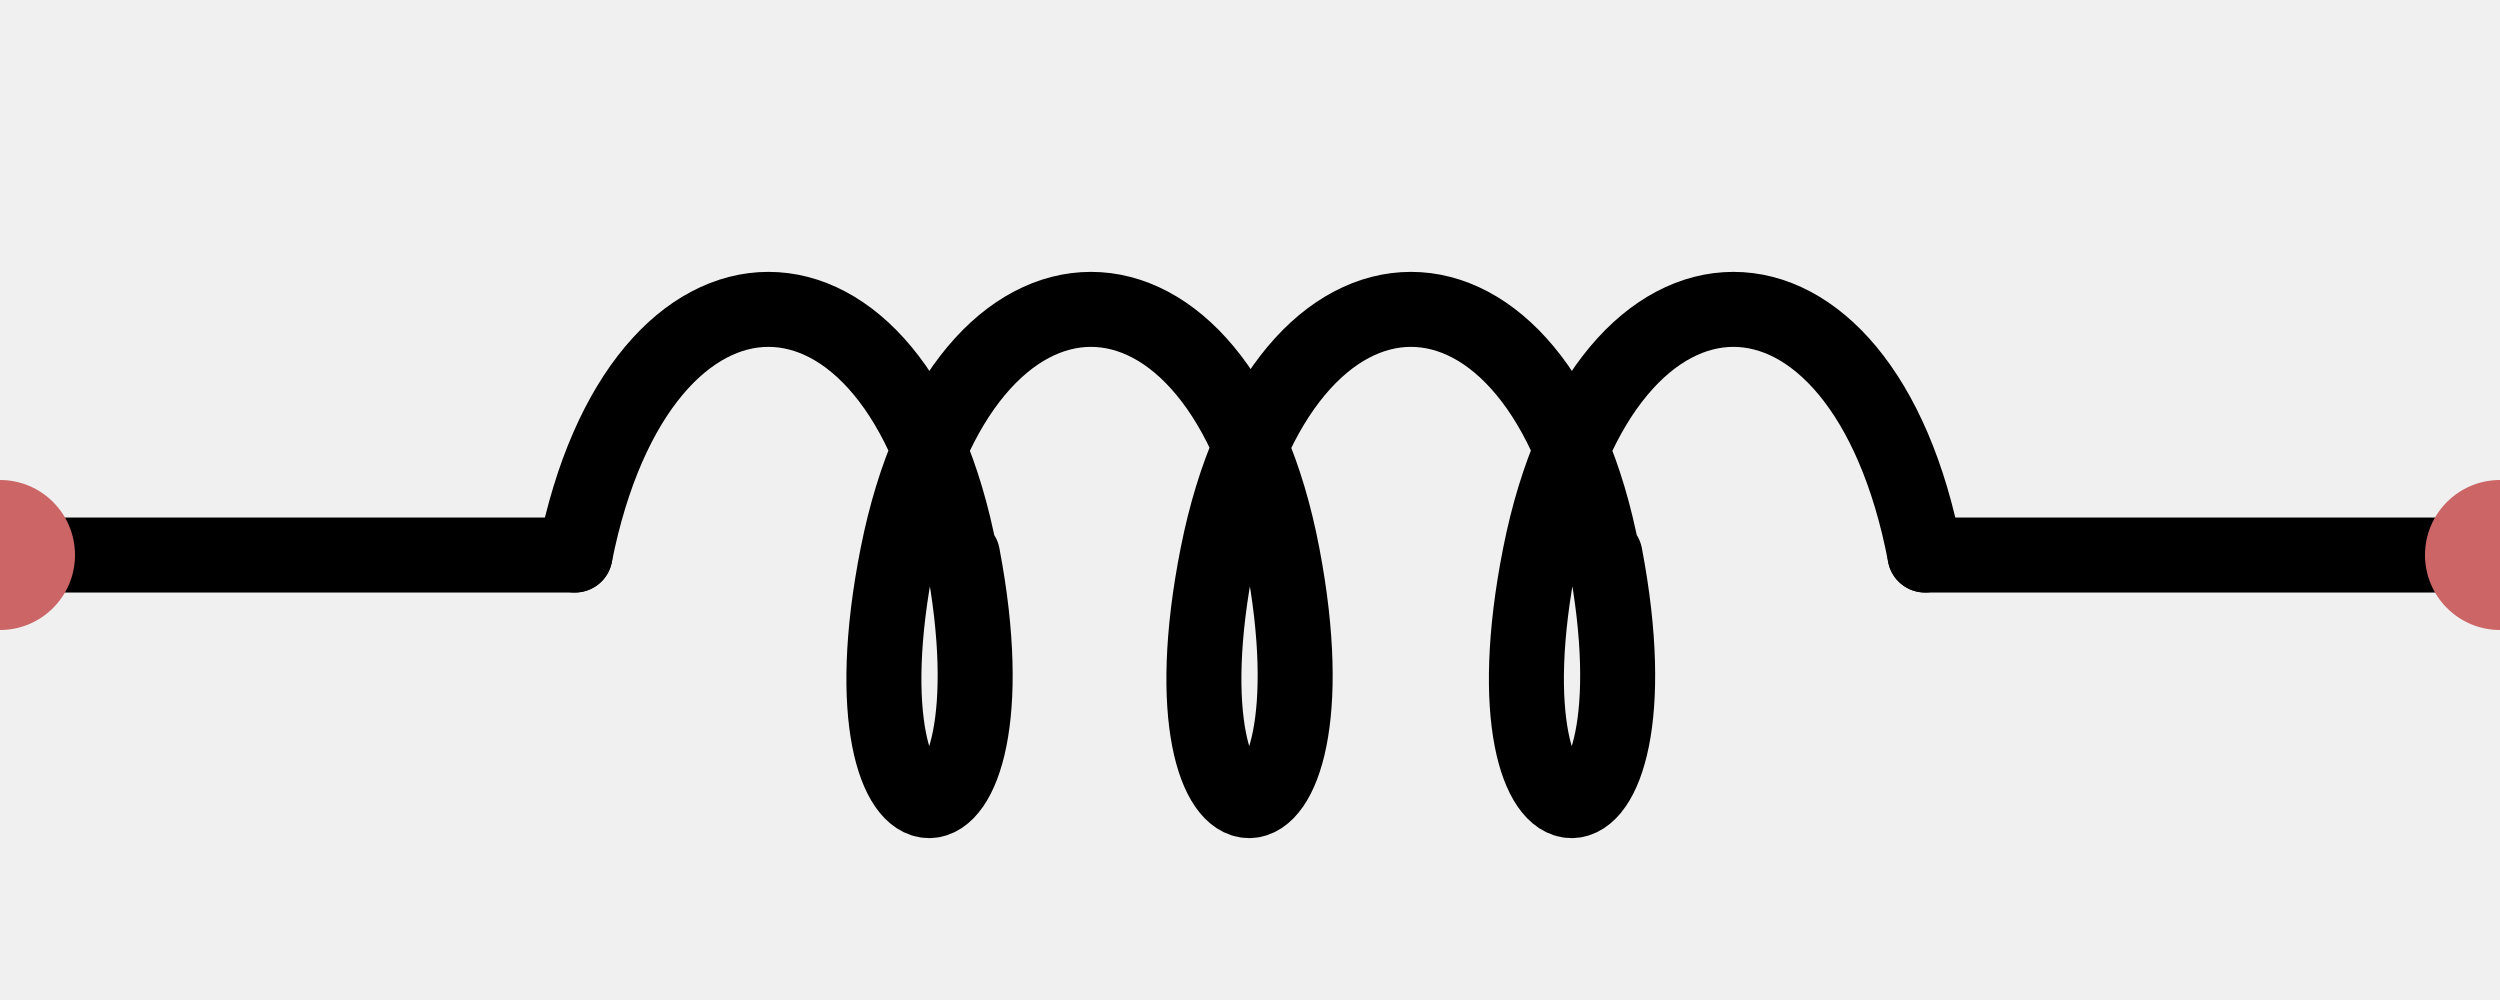
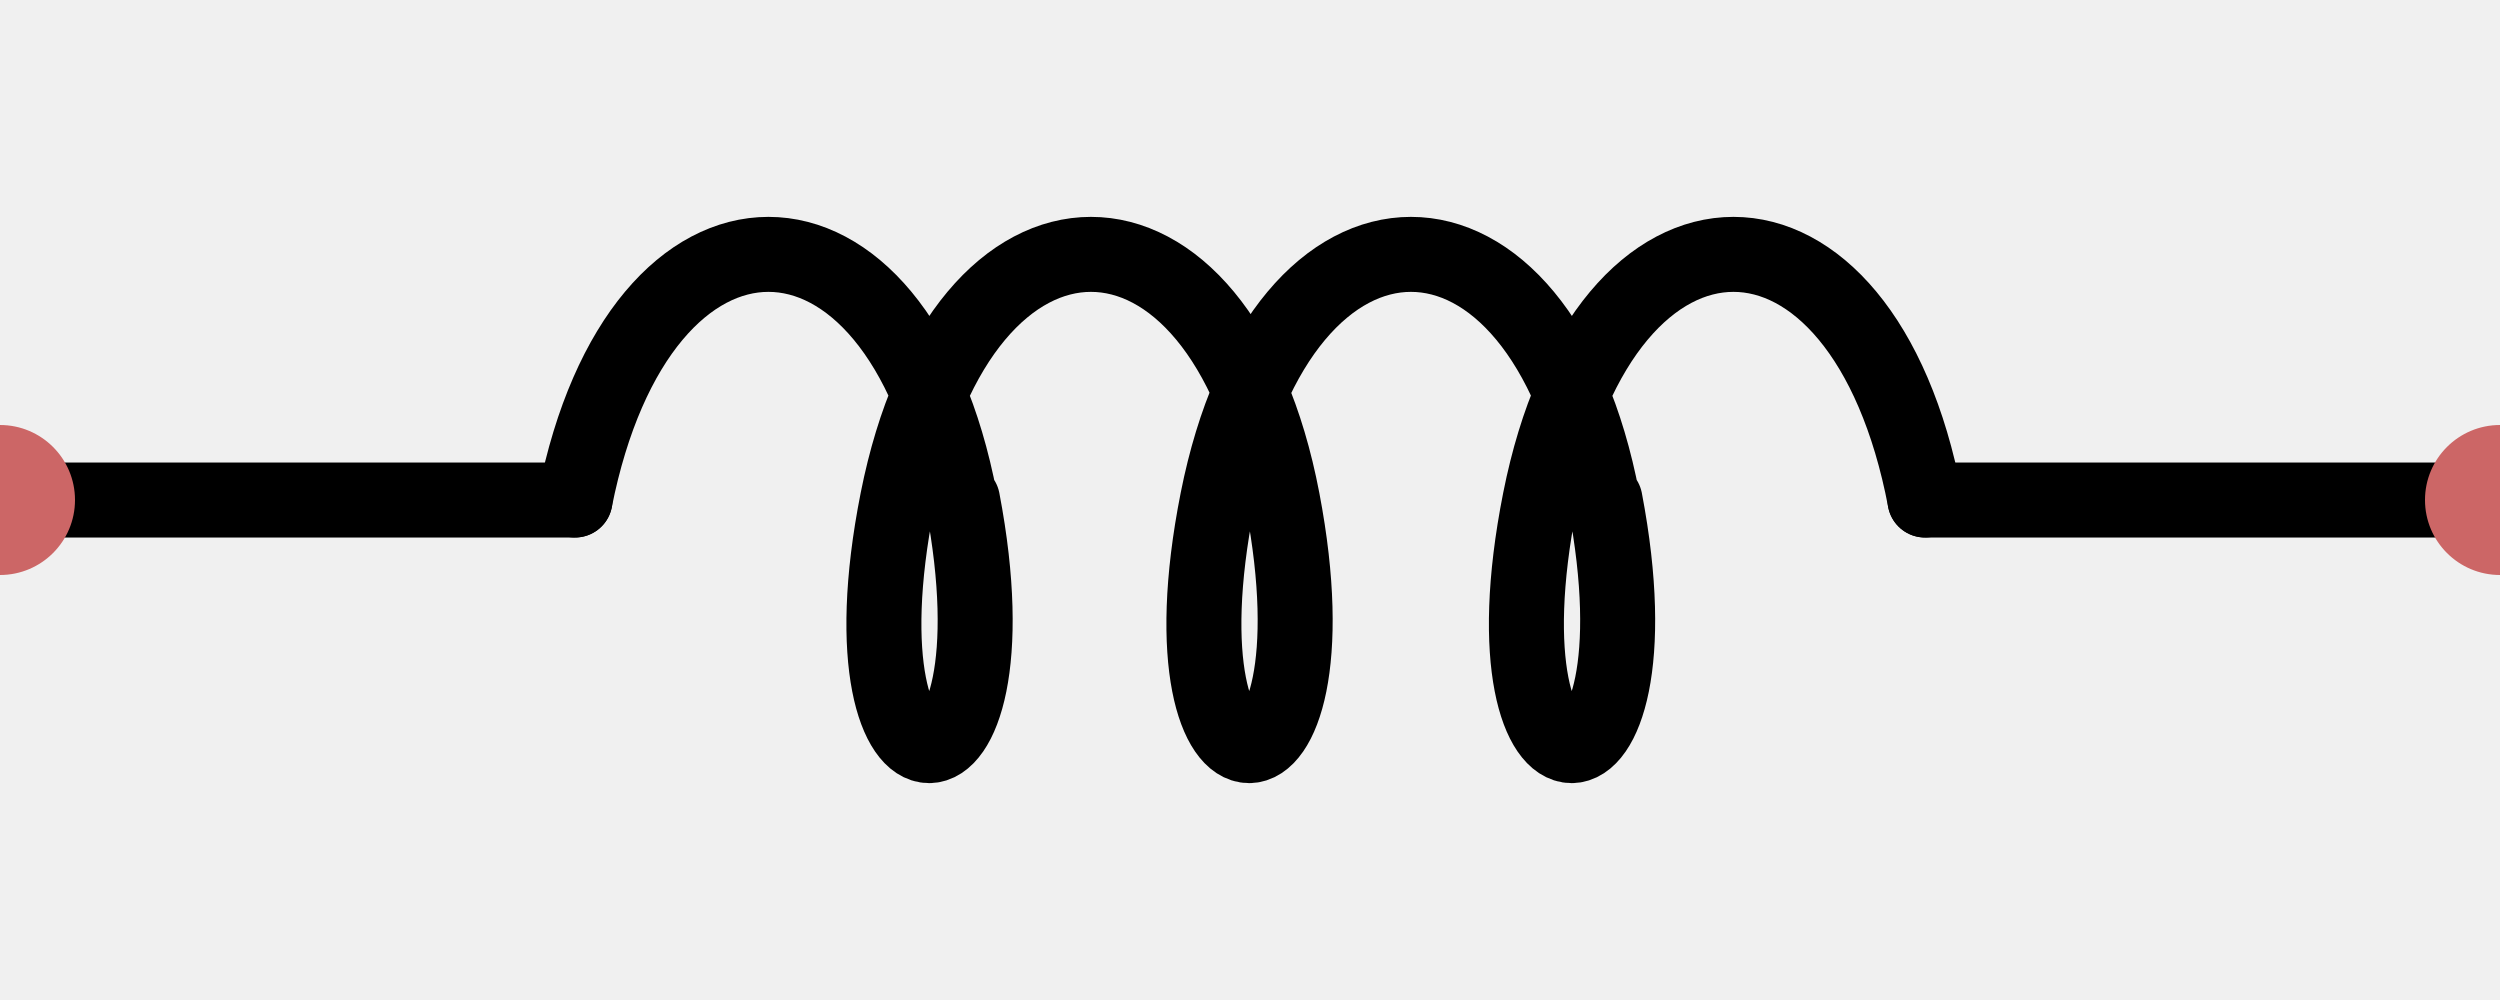
<svg xmlns="http://www.w3.org/2000/svg" id="Layer_1" version="1.1" viewBox="0 0 100 40">
  <defs>
    <style>
      .st0 {
        fill: none;
        stroke: #000;
        stroke-linecap: round;
        stroke-linejoin: round;
        stroke-width: 3px;
      }

      .st1 {
        fill: #c66;
      }
+ 
+       .st2 {
+         fill: #fff;
+         stroke: #999;
+         stroke-miterlimit: 10;
+         stroke-width: .5px;
+       }
+ 
+       .st3 {
+         display: none;
+       }
    </style>
  </defs>
+   <g id="guides" class="st3">
+     <rect class="st2" y="20" width="50" height="20" />
+   </g>
  <g id="artwork">
-     <path class="st0" d="M61.6,22.2c2.6-13.1,12.9-13.1,15.4,0M61.6,22.2c-2.6,13.1,5.1,13.1,2.6,0M23,22.2c2.6-13.1,12.9-13.1,15.4,0M35.9,22.2c2.6-13.1,12.9-13.1,15.4,0M48.7,22.2c2.6-13.1,12.9-13.1,15.4,0M35.9,22.2c-2.6,13.1,5.1,13.1,2.6,0M48.7,22.2c-2.6,13.1,5.1,13.1,2.6,0M77,22.2h0M23,22.2h0" />
+     <path class="st0" d="M61.6,20c2.6-13.1,12.9-13.1,15.4,0M61.6,20c-2.6,13.1,5.1,13.1,2.6,0M23,20c2.6-13.1,12.9-13.1,15.4,0M35.9,20c2.6-13.1,12.9-13.1,15.4,0M48.7,20c2.6-13.1,12.9-13.1,15.4,0M35.9,20c-2.6,13.1,5.1,13.1,2.6,0M48.7,20c-2.6,13.1,5.1,13.1,2.6,0M77,20h0M23,20h0" />
  </g>
  <g id="leads">
-     <line class="st0" x1="23" y1="22.2" y2="22.2" />
-     <line class="st0" x1="100" y1="22.2" x2="77" y2="22.2" />
+     <line class="st0" x1="23" y1="20" y2="20" />
+     <line class="st0" x1="100" y1="20" x2="77" y2="20" />
  </g>
  <g id="ports">
-     <circle id="port:left" class="st1" cy="22.2" r="3" />
-     <circle id="port:right" class="st1" cx="100" cy="22.2" r="3" />
+     <circle id="port:left" class="st1" cy="20" r="3" />
+     <circle id="port:right" class="st1" cx="100" cy="20" r="3" />
  </g>
</svg>
